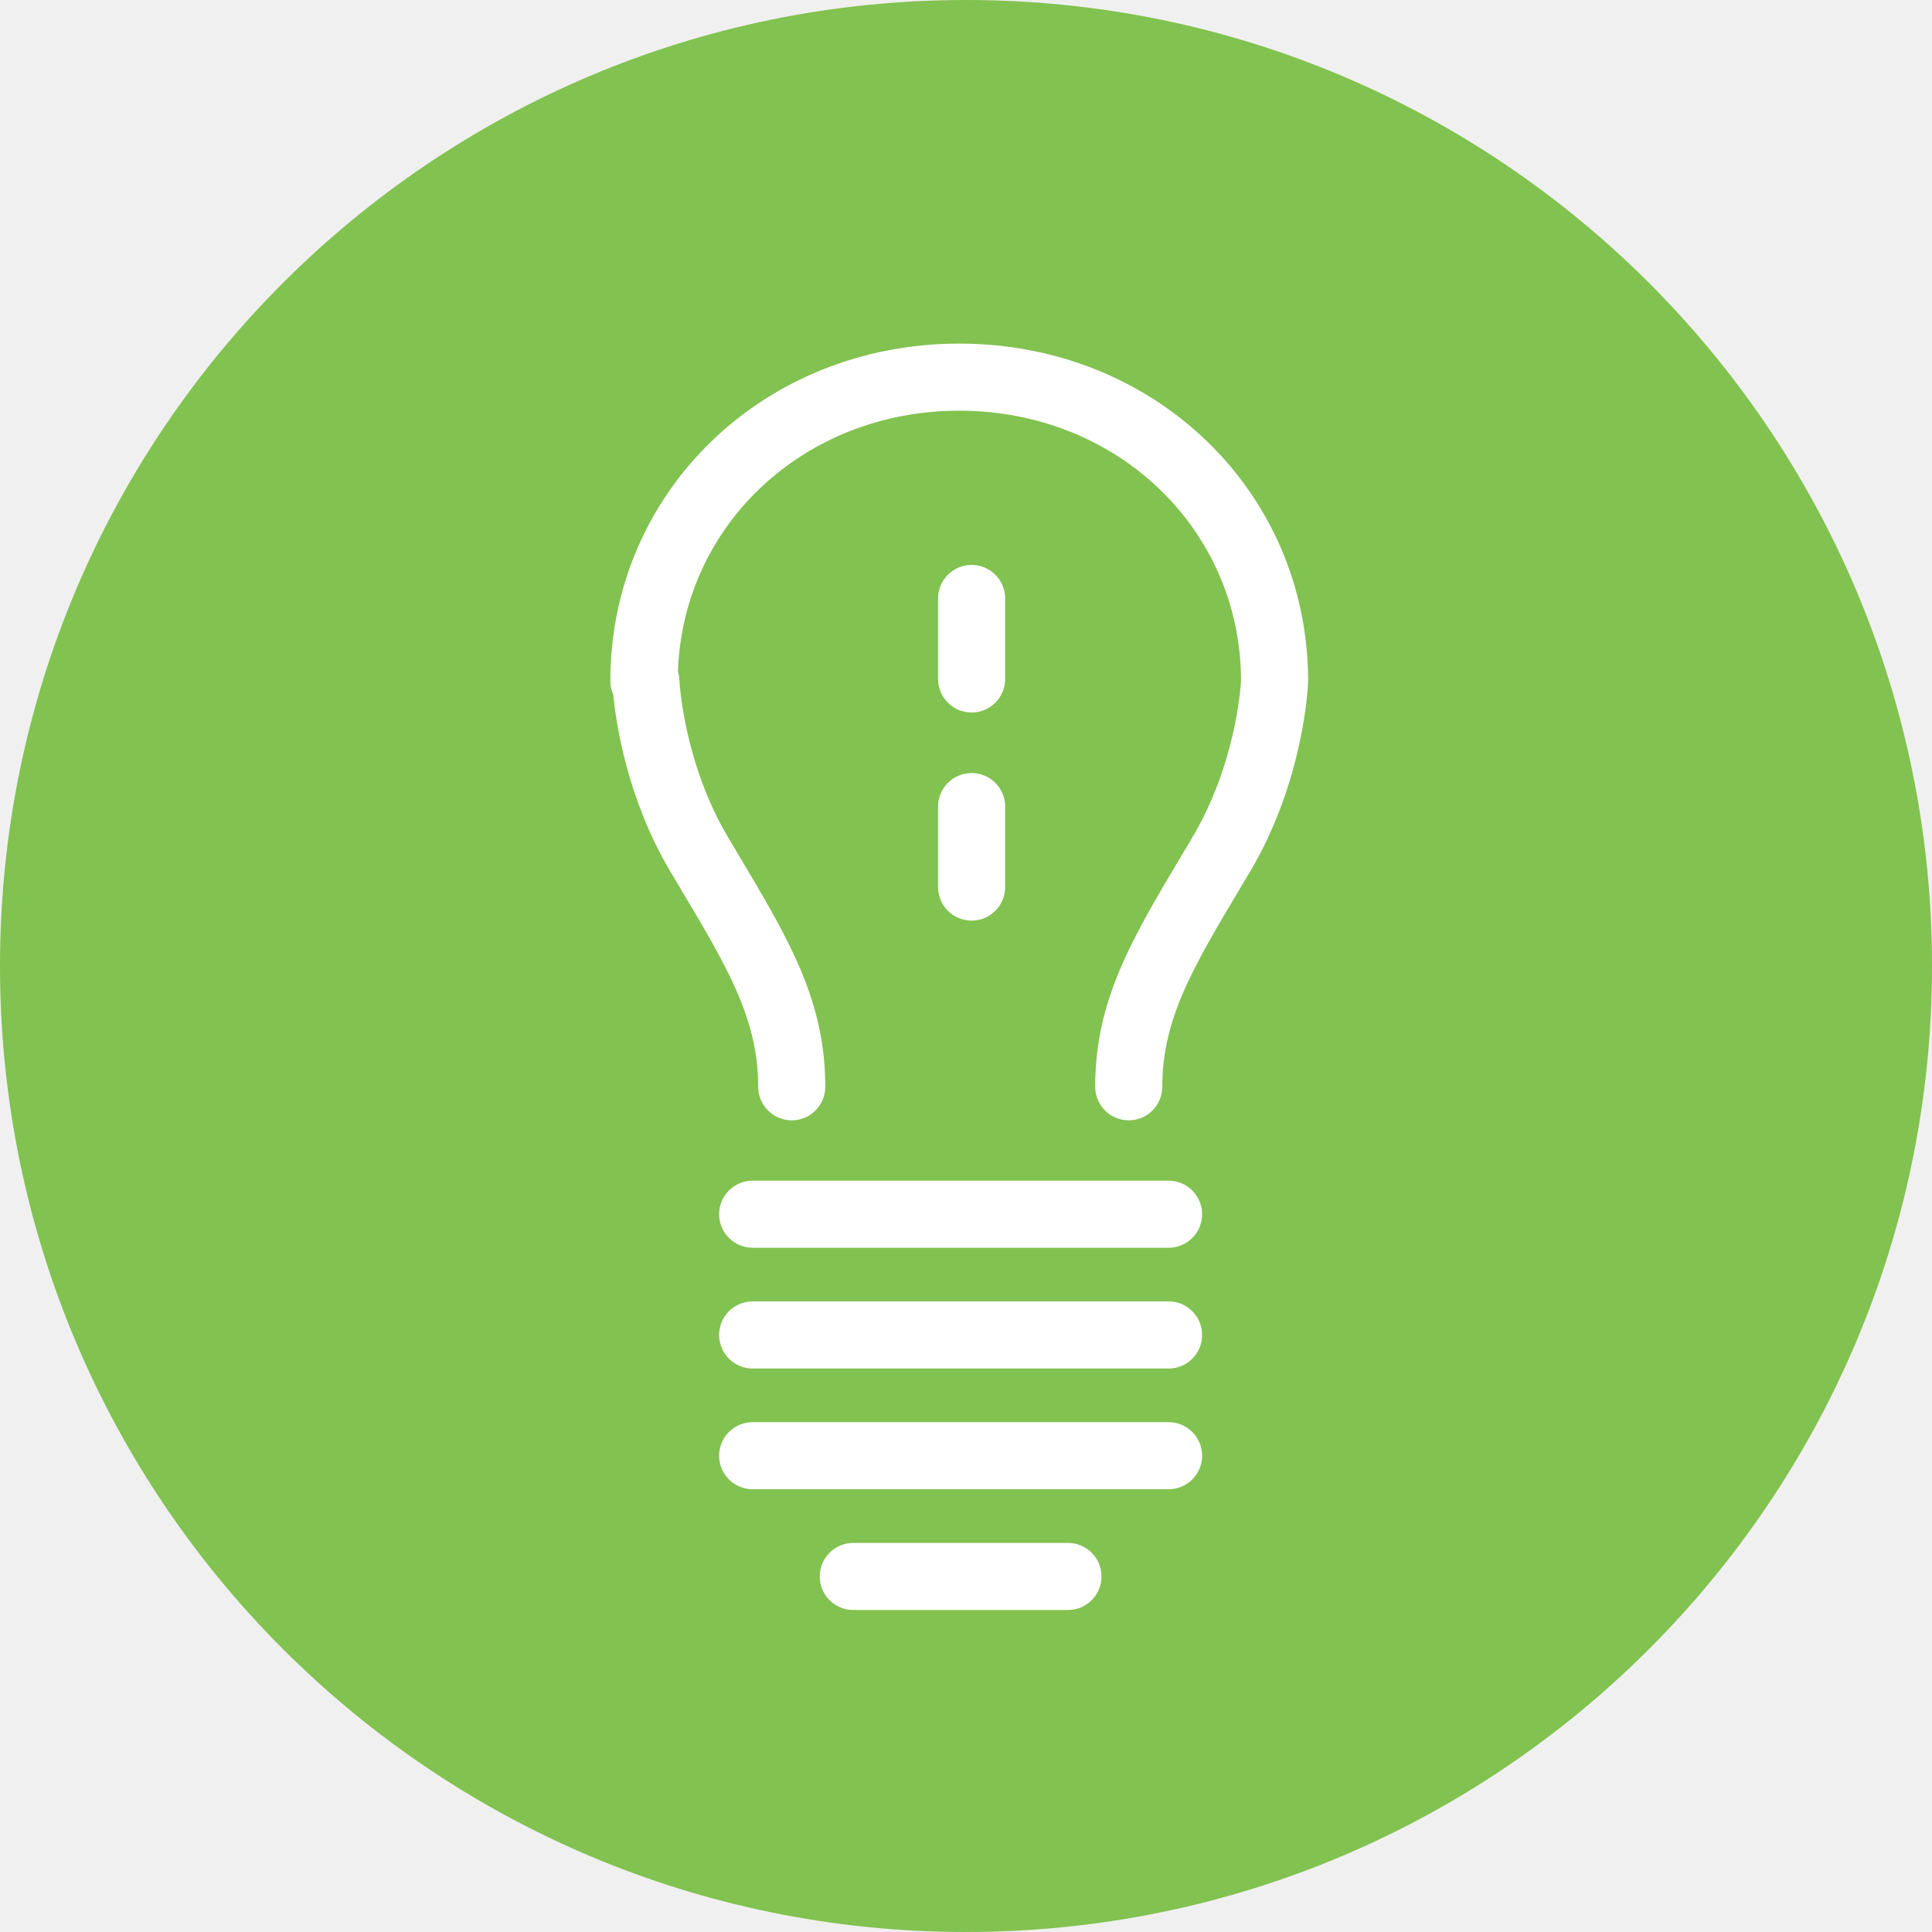
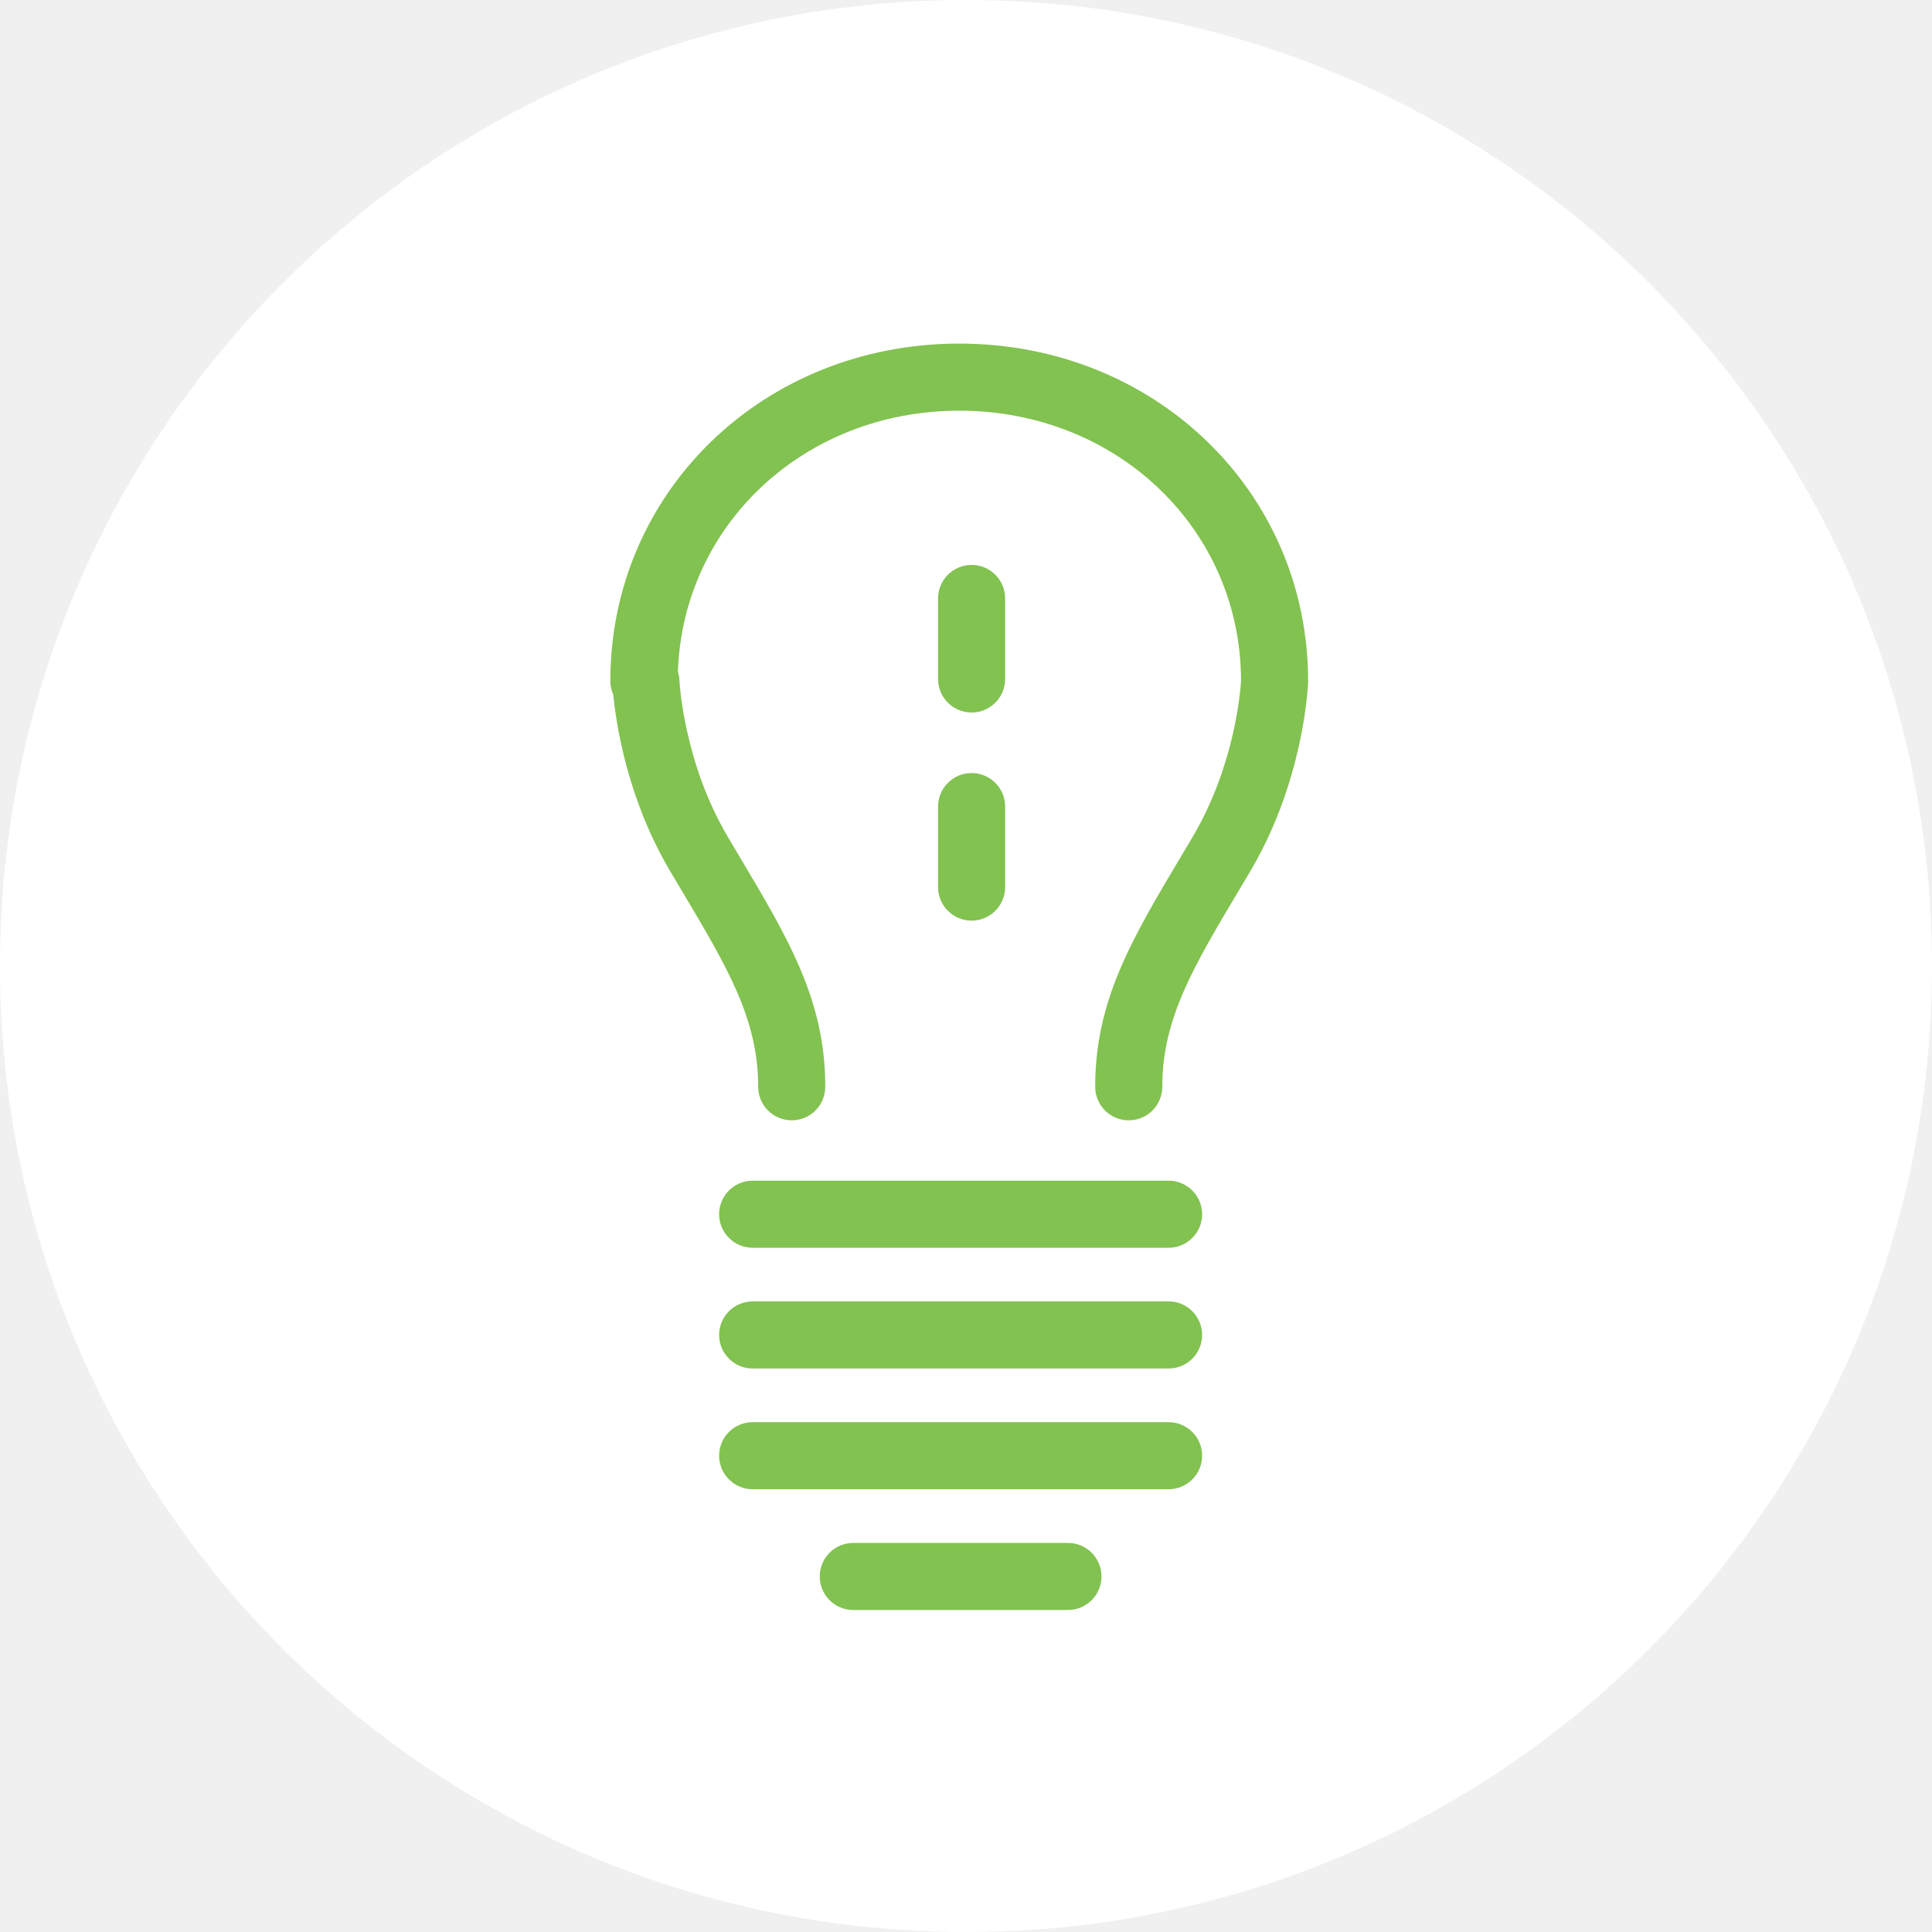
<svg xmlns="http://www.w3.org/2000/svg" version="1.1" x="0px" y="0px" viewBox="0 0 144 144" enable-background="new 0 0 144 144" xml:space="preserve">
  <g id="back">
</g>
  <g id="illustration">
-     <circle fill="#82C250" cx="72" cy="72" r="72" />
+     <circle fill="#FFFFFF" cx="72" cy="72" r="72" />
    <g>
-       <path fill="#FFFFFF" d="M87.099,88h-31c-1.381,0-2.5,1.119-2.5,2.5c0,1.381,1.119,2.5,2.5,2.5h31c1.381,0,2.5-1.119,2.5-2.5    C89.599,89.119,88.48,88,87.099,88z" />
-       <path fill="#FFFFFF" d="M87.099,97h-31c-1.381,0-2.5,1.119-2.5,2.5c0,1.381,1.119,2.5,2.5,2.5h31c1.381,0,2.5-1.119,2.5-2.5    C89.599,98.119,88.48,97,87.099,97z" />
-       <path fill="#FFFFFF" d="M87.099,106h-31c-1.381,0-2.5,1.119-2.5,2.5c0,1.381,1.119,2.5,2.5,2.5h31c1.381,0,2.5-1.119,2.5-2.5    C89.599,107.119,88.48,106,87.099,106z" />
-       <path fill="#FFFFFF" d="M79.599,115h-16c-1.381,0-2.5,1.119-2.5,2.5s1.119,2.5,2.5,2.5h16c1.381,0,2.5-1.119,2.5-2.5    S80.98,115,79.599,115z" />
-       <path fill="#FFFFFF" d="M97.5,50.76c0-14.103-11.422-25.15-26.004-25.15S45.491,36.657,45.491,50.76    c0,0.362,0.081,0.704,0.219,1.014c0.208,2.161,1.036,7.76,4.257,13.188l0.778,1.307c3.472,5.827,5.766,9.676,5.766,14.733    c0,1.381,1.119,2.5,2.5,2.5s2.5-1.119,2.5-2.5c0-6.434-2.714-10.989-6.471-17.292l-0.772-1.299    c-3.345-5.635-3.627-11.687-3.63-11.747c-0.008-0.214-0.052-0.416-0.11-0.612c0.38-10.955,9.44-19.442,20.969-19.442    c11.769,0,20.988,8.837,21.002,20.123c-0.034,0.61-0.424,6.28-3.626,11.678l-0.769,1.292c-3.759,6.307-6.475,10.864-6.475,17.3    c0,1.381,1.119,2.5,2.5,2.5s2.5-1.119,2.5-2.5c0-5.059,2.295-8.91,5.77-14.74l0.774-1.3c4.015-6.768,4.314-13.815,4.325-14.112    c0-0.015-0.003-0.029-0.003-0.043C97.496,50.791,97.5,50.776,97.5,50.76z" />
-       <path fill="#FFFFFF" d="M72.418,53.106c1.381,0,2.5-1.119,2.5-2.5v-6c0-1.381-1.119-2.5-2.5-2.5s-2.5,1.119-2.5,2.5v6    C69.918,51.987,71.037,53.106,72.418,53.106z" />
-       <path fill="#FFFFFF" d="M69.918,66.118c0,1.381,1.119,2.5,2.5,2.5s2.5-1.119,2.5-2.5v-6c0-1.381-1.119-2.5-2.5-2.5    s-2.5,1.119-2.5,2.5V66.118z" />
+       <path fill="#82C250" d="M87.099,88h-31c-1.381,0-2.5,1.119-2.5,2.5c0,1.381,1.119,2.5,2.5,2.5h31c1.381,0,2.5-1.119,2.5-2.5    C89.599,89.119,88.48,88,87.099,88z" />
+       <path fill="#82C250" d="M87.099,97h-31c-1.381,0-2.5,1.119-2.5,2.5c0,1.381,1.119,2.5,2.5,2.5h31c1.381,0,2.5-1.119,2.5-2.5    C89.599,98.119,88.48,97,87.099,97z" />
+       <path fill="#82C250" d="M87.099,106h-31c-1.381,0-2.5,1.119-2.5,2.5c0,1.381,1.119,2.5,2.5,2.5h31c1.381,0,2.5-1.119,2.5-2.5    C89.599,107.119,88.48,106,87.099,106z" />
+       <path fill="#82C250" d="M79.599,115h-16c-1.381,0-2.5,1.119-2.5,2.5s1.119,2.5,2.5,2.5h16c1.381,0,2.5-1.119,2.5-2.5    S80.98,115,79.599,115z" />
+       <path fill="#82C250" d="M97.5,50.76c0-14.103-11.422-25.15-26.004-25.15S45.491,36.657,45.491,50.76    c0,0.362,0.081,0.704,0.219,1.014c0.208,2.161,1.036,7.76,4.257,13.188l0.778,1.307c3.472,5.827,5.766,9.676,5.766,14.733    c0,1.381,1.119,2.5,2.5,2.5s2.5-1.119,2.5-2.5c0-6.434-2.714-10.989-6.471-17.292l-0.772-1.299    c-3.345-5.635-3.627-11.687-3.63-11.747c-0.008-0.214-0.052-0.416-0.11-0.612c0.38-10.955,9.44-19.442,20.969-19.442    c11.769,0,20.988,8.837,21.002,20.123c-0.034,0.61-0.424,6.28-3.626,11.678l-0.769,1.292c-3.759,6.307-6.475,10.864-6.475,17.3    c0,1.381,1.119,2.5,2.5,2.5s2.5-1.119,2.5-2.5c0-5.059,2.295-8.91,5.77-14.74l0.774-1.3c4.015-6.768,4.314-13.815,4.325-14.112    c0-0.015-0.003-0.029-0.003-0.043C97.496,50.791,97.5,50.776,97.5,50.76z" />
+       <path fill="#82C250" d="M72.418,53.106c1.381,0,2.5-1.119,2.5-2.5v-6c0-1.381-1.119-2.5-2.5-2.5s-2.5,1.119-2.5,2.5v6    C69.918,51.987,71.037,53.106,72.418,53.106z" />
+       <path fill="#82C250" d="M69.918,66.118c0,1.381,1.119,2.5,2.5,2.5s2.5-1.119,2.5-2.5v-6c0-1.381-1.119-2.5-2.5-2.5    s-2.5,1.119-2.5,2.5V66.118z" />
    </g>
  </g>
</svg>
